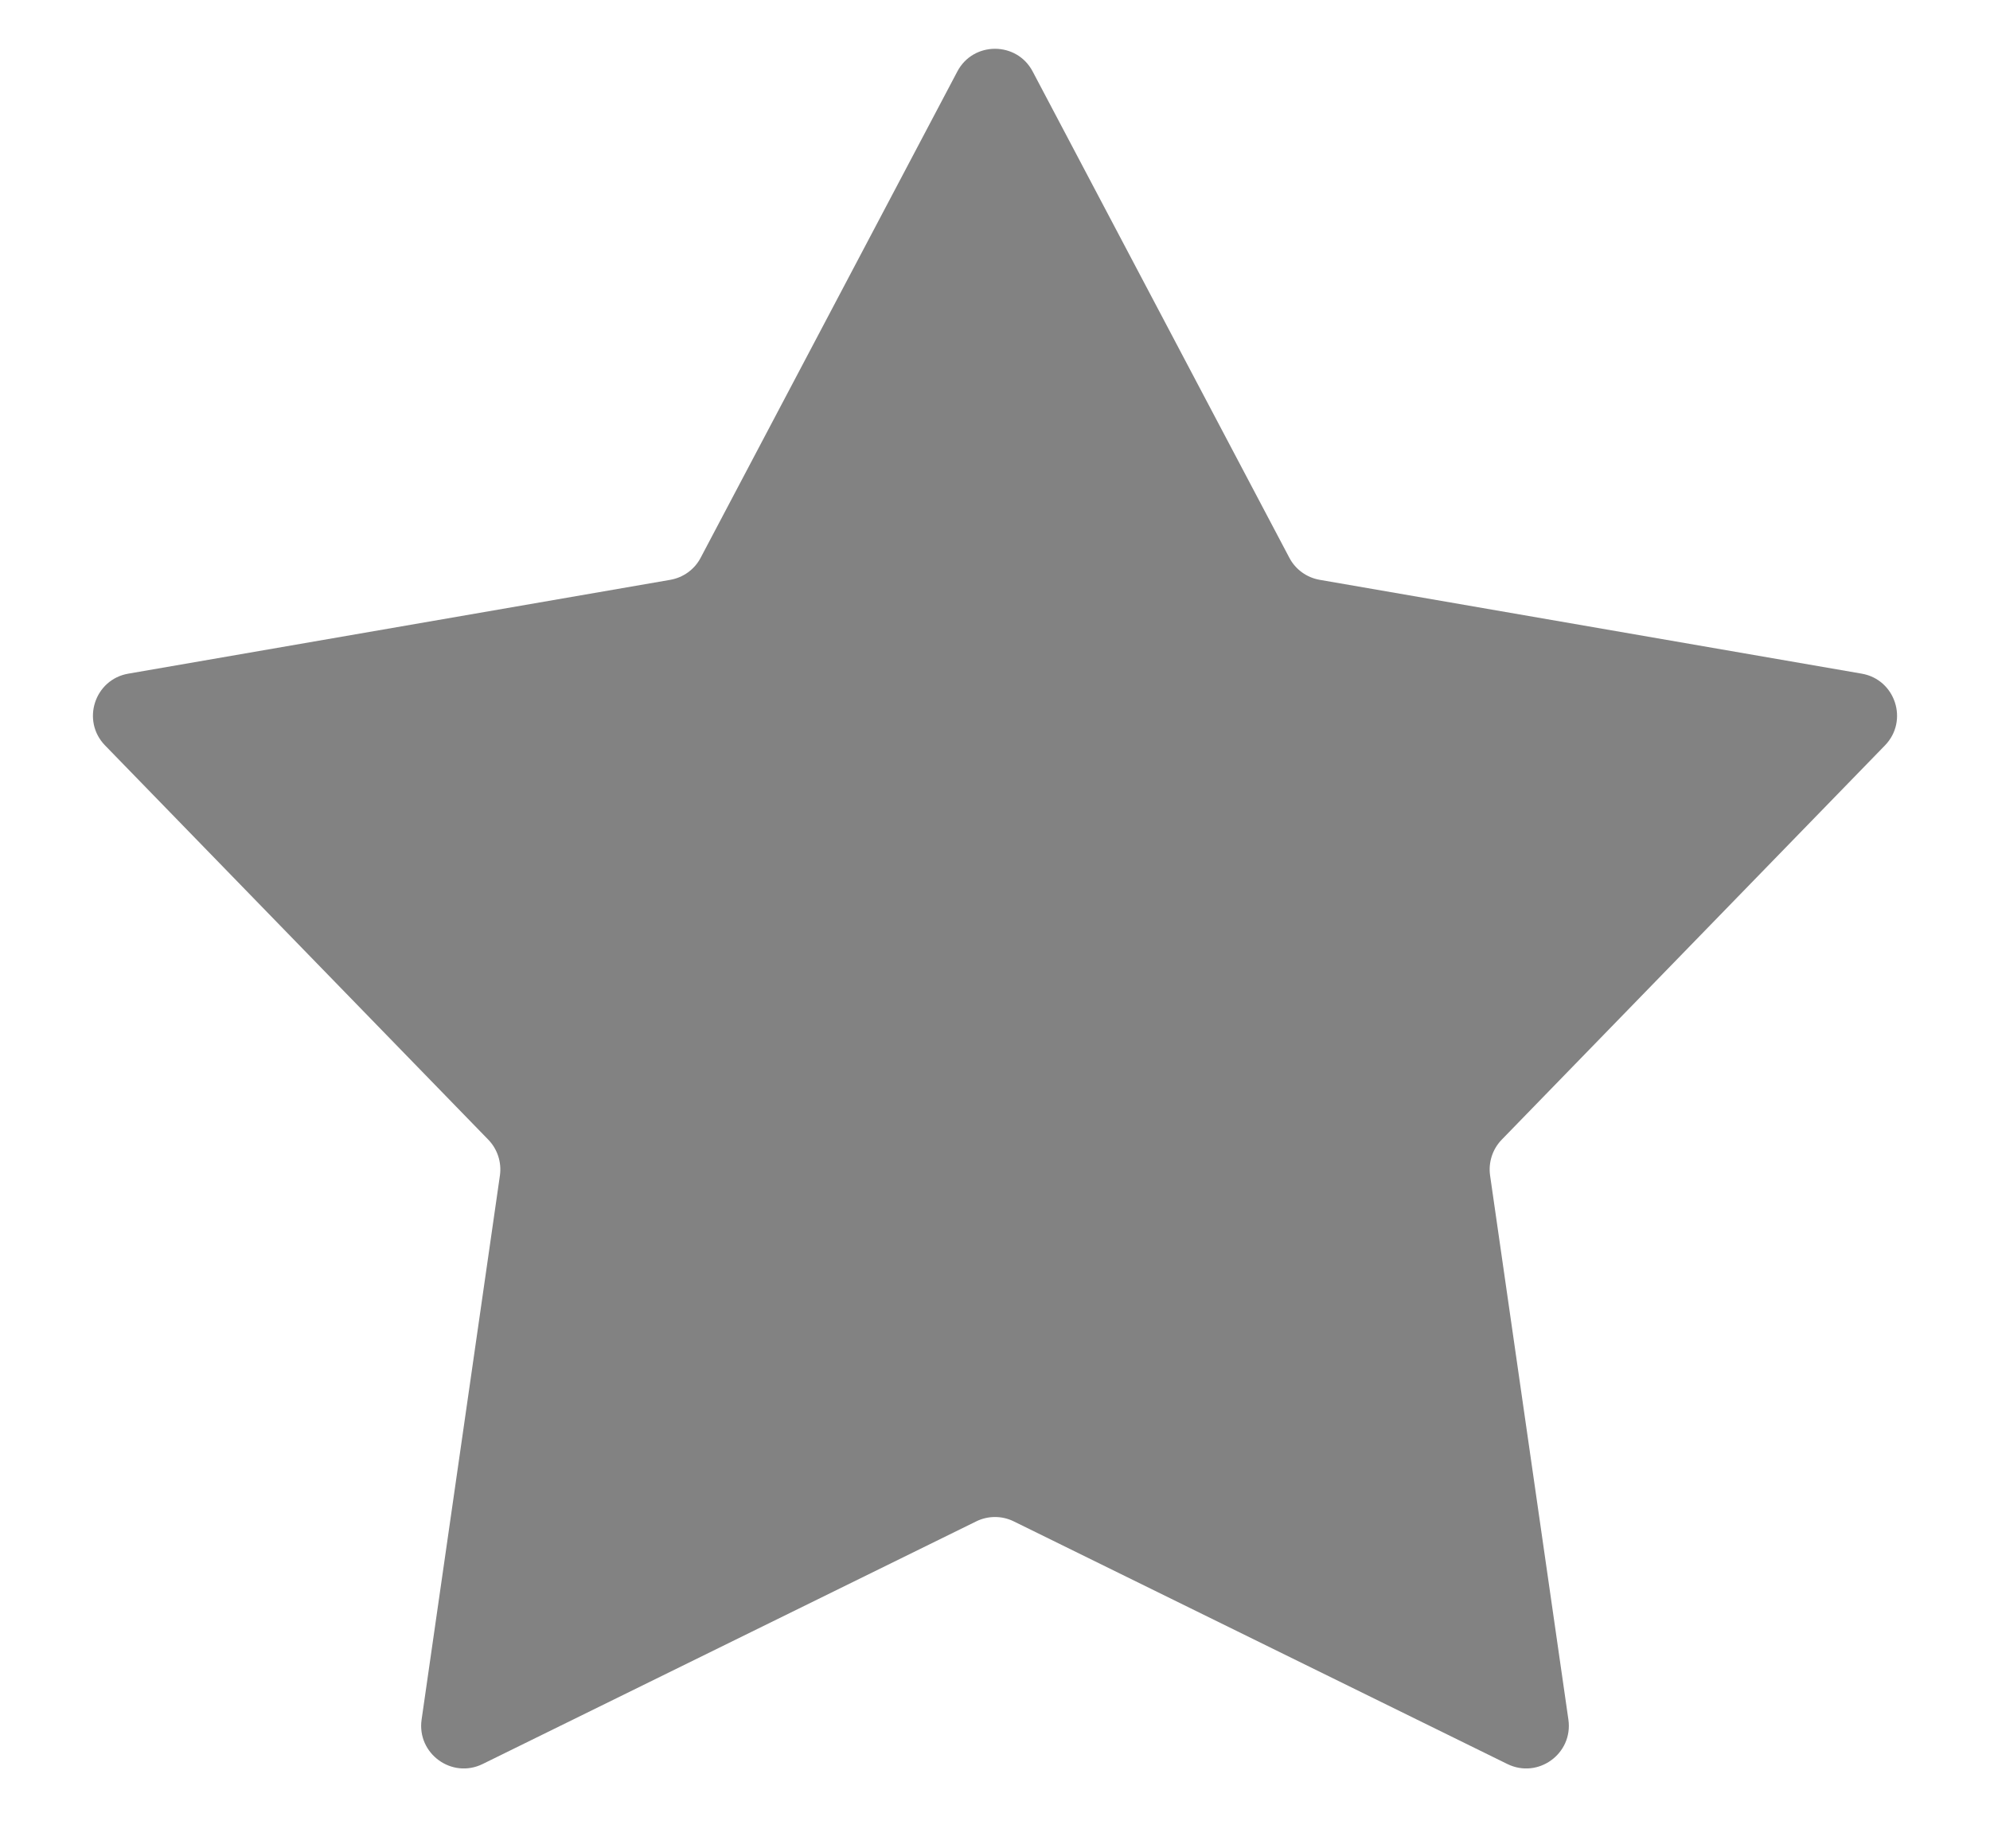
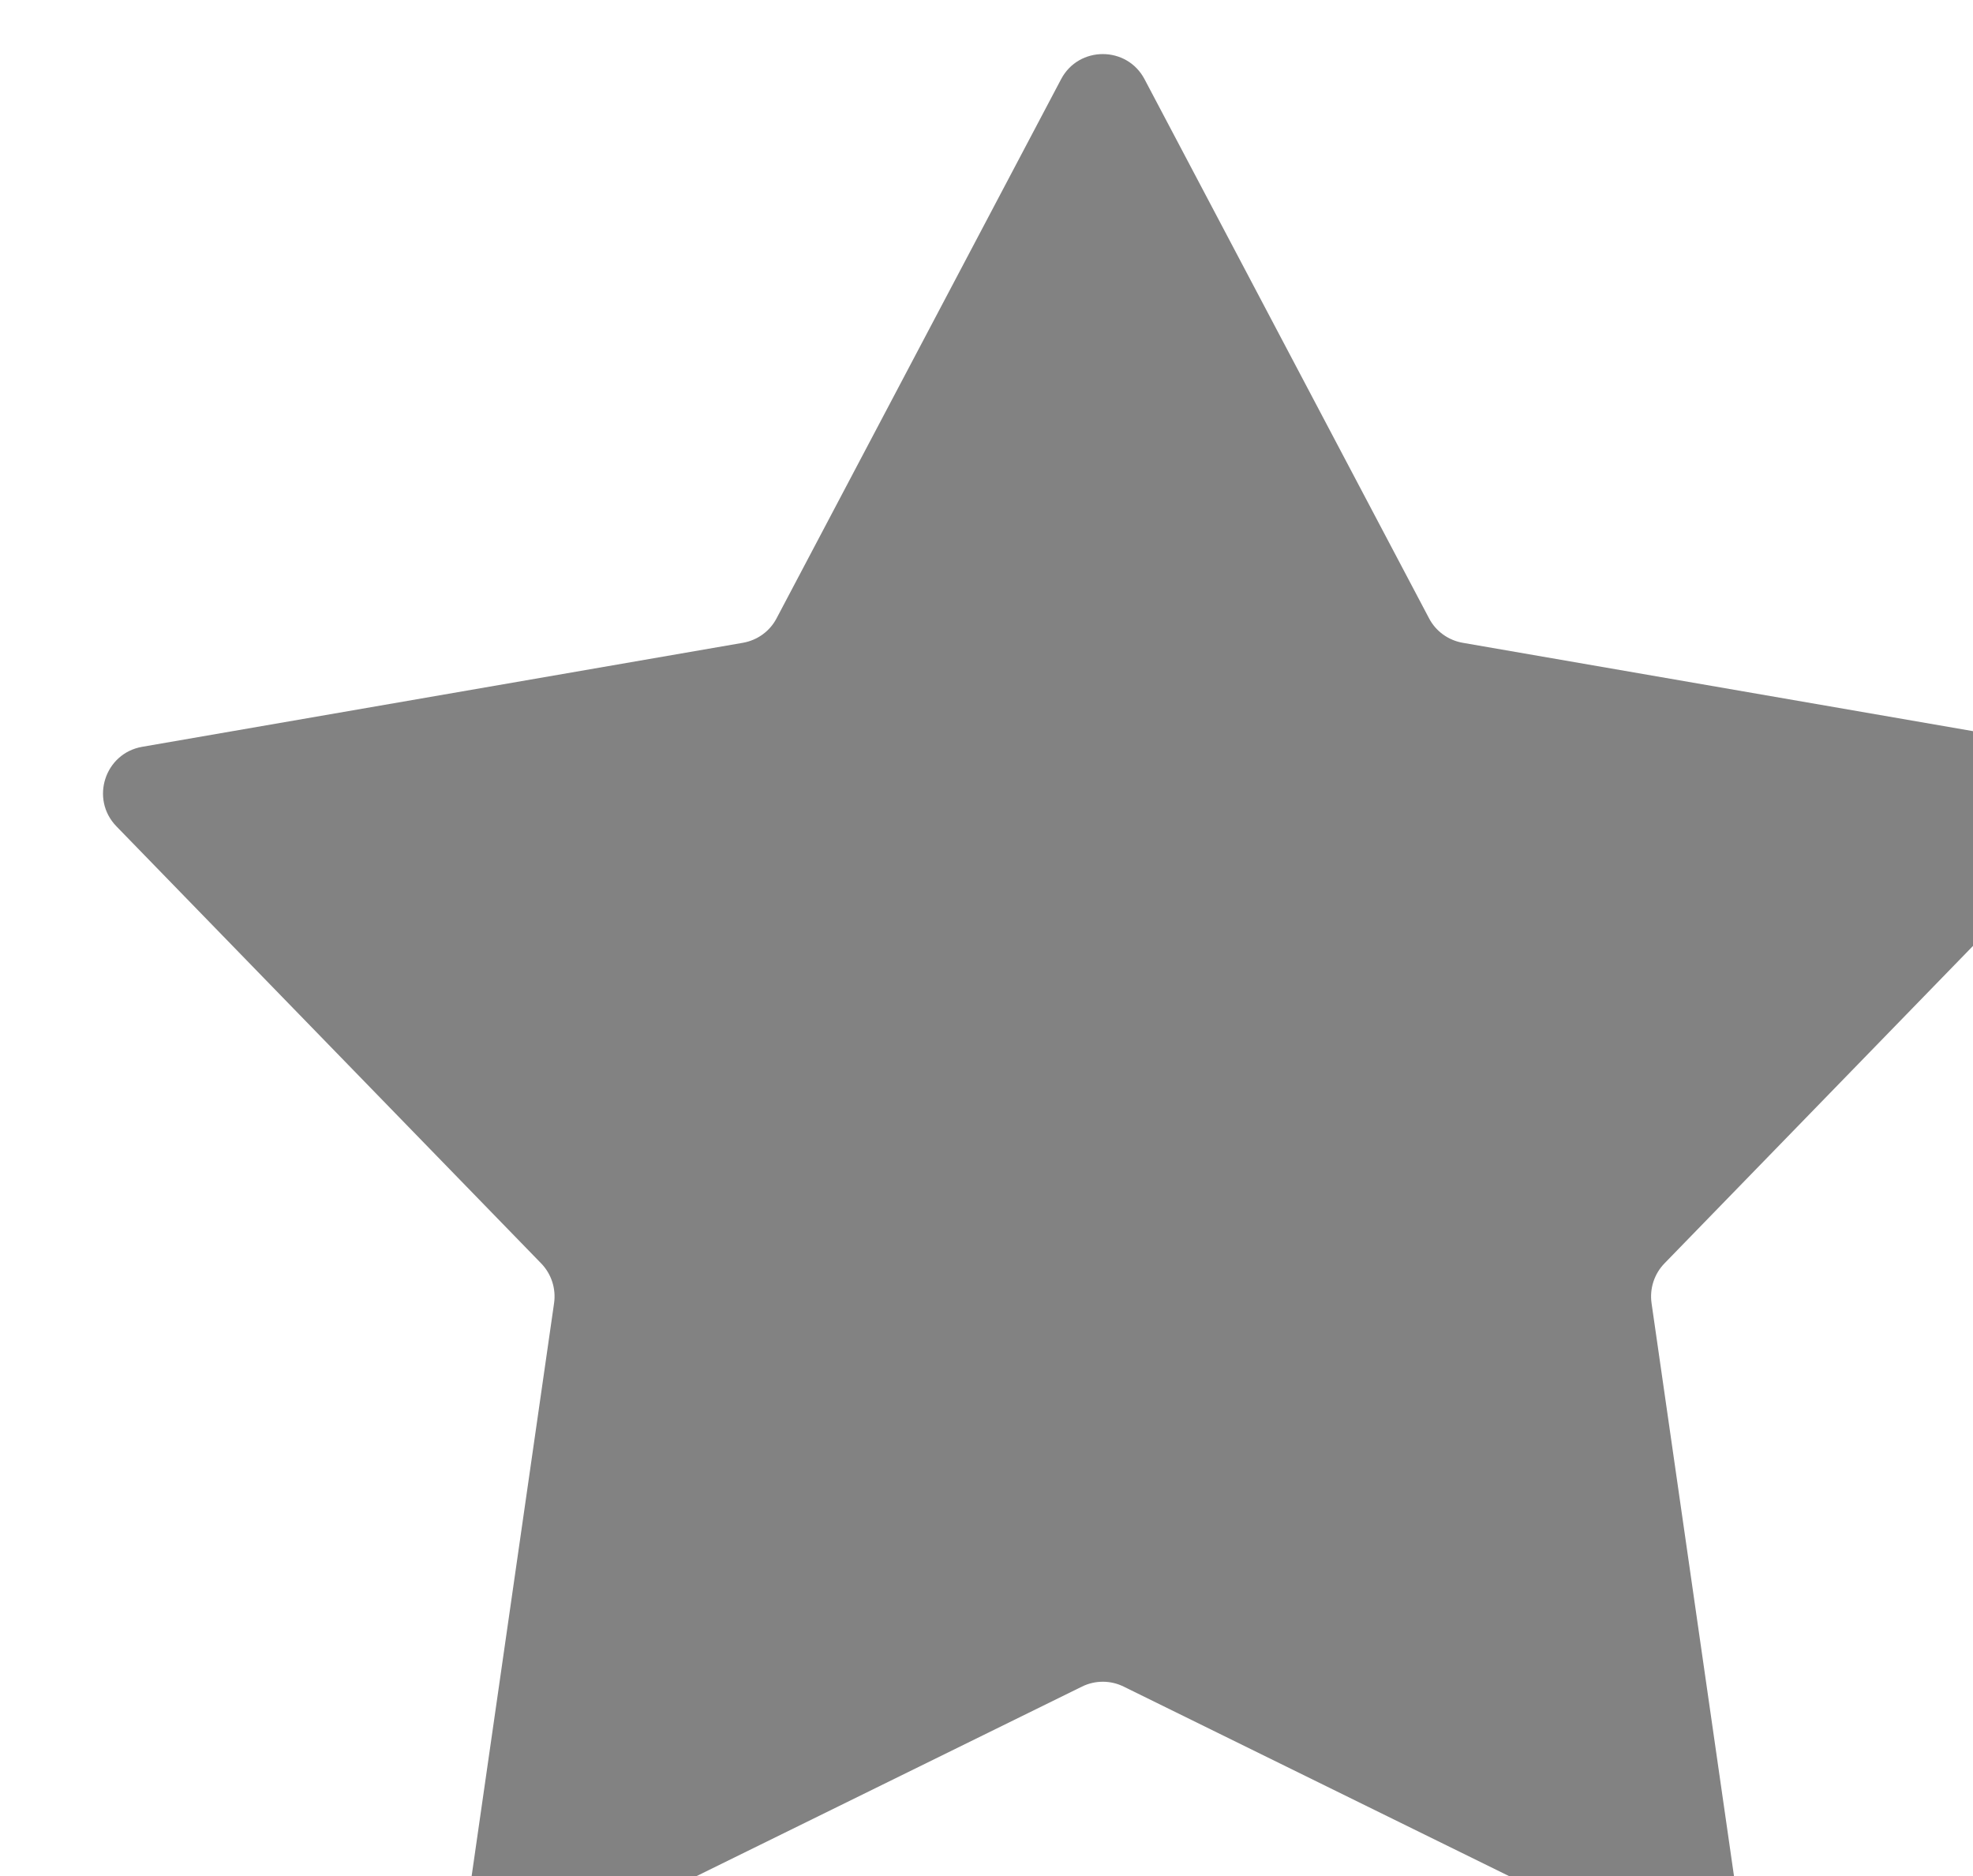
- <svg xmlns="http://www.w3.org/2000/svg" width="14" height="13" viewBox="0 0 14 13" fill="none">
+ <svg xmlns="http://www.w3.org/2000/svg" fill="none">
  <path d="M7.265 0.503C7.153 0.29 6.847 0.29 6.735 0.503L4.929 3.925C4.886 4.007 4.807 4.064 4.715 4.08L0.903 4.74C0.665 4.781 0.571 5.072 0.739 5.245L3.435 8.019C3.5 8.086 3.53 8.179 3.517 8.271L2.966 12.1C2.932 12.339 3.179 12.519 3.396 12.412L6.868 10.705C6.951 10.664 7.049 10.664 7.132 10.705L10.604 12.412C10.821 12.519 11.068 12.339 11.034 12.1L10.483 8.271C10.47 8.179 10.5 8.086 10.565 8.019L13.261 5.245C13.429 5.072 13.335 4.781 13.097 4.74L9.285 4.08C9.193 4.064 9.114 4.007 9.071 3.925L7.265 0.503Z" fill="#828282" />
</svg>
